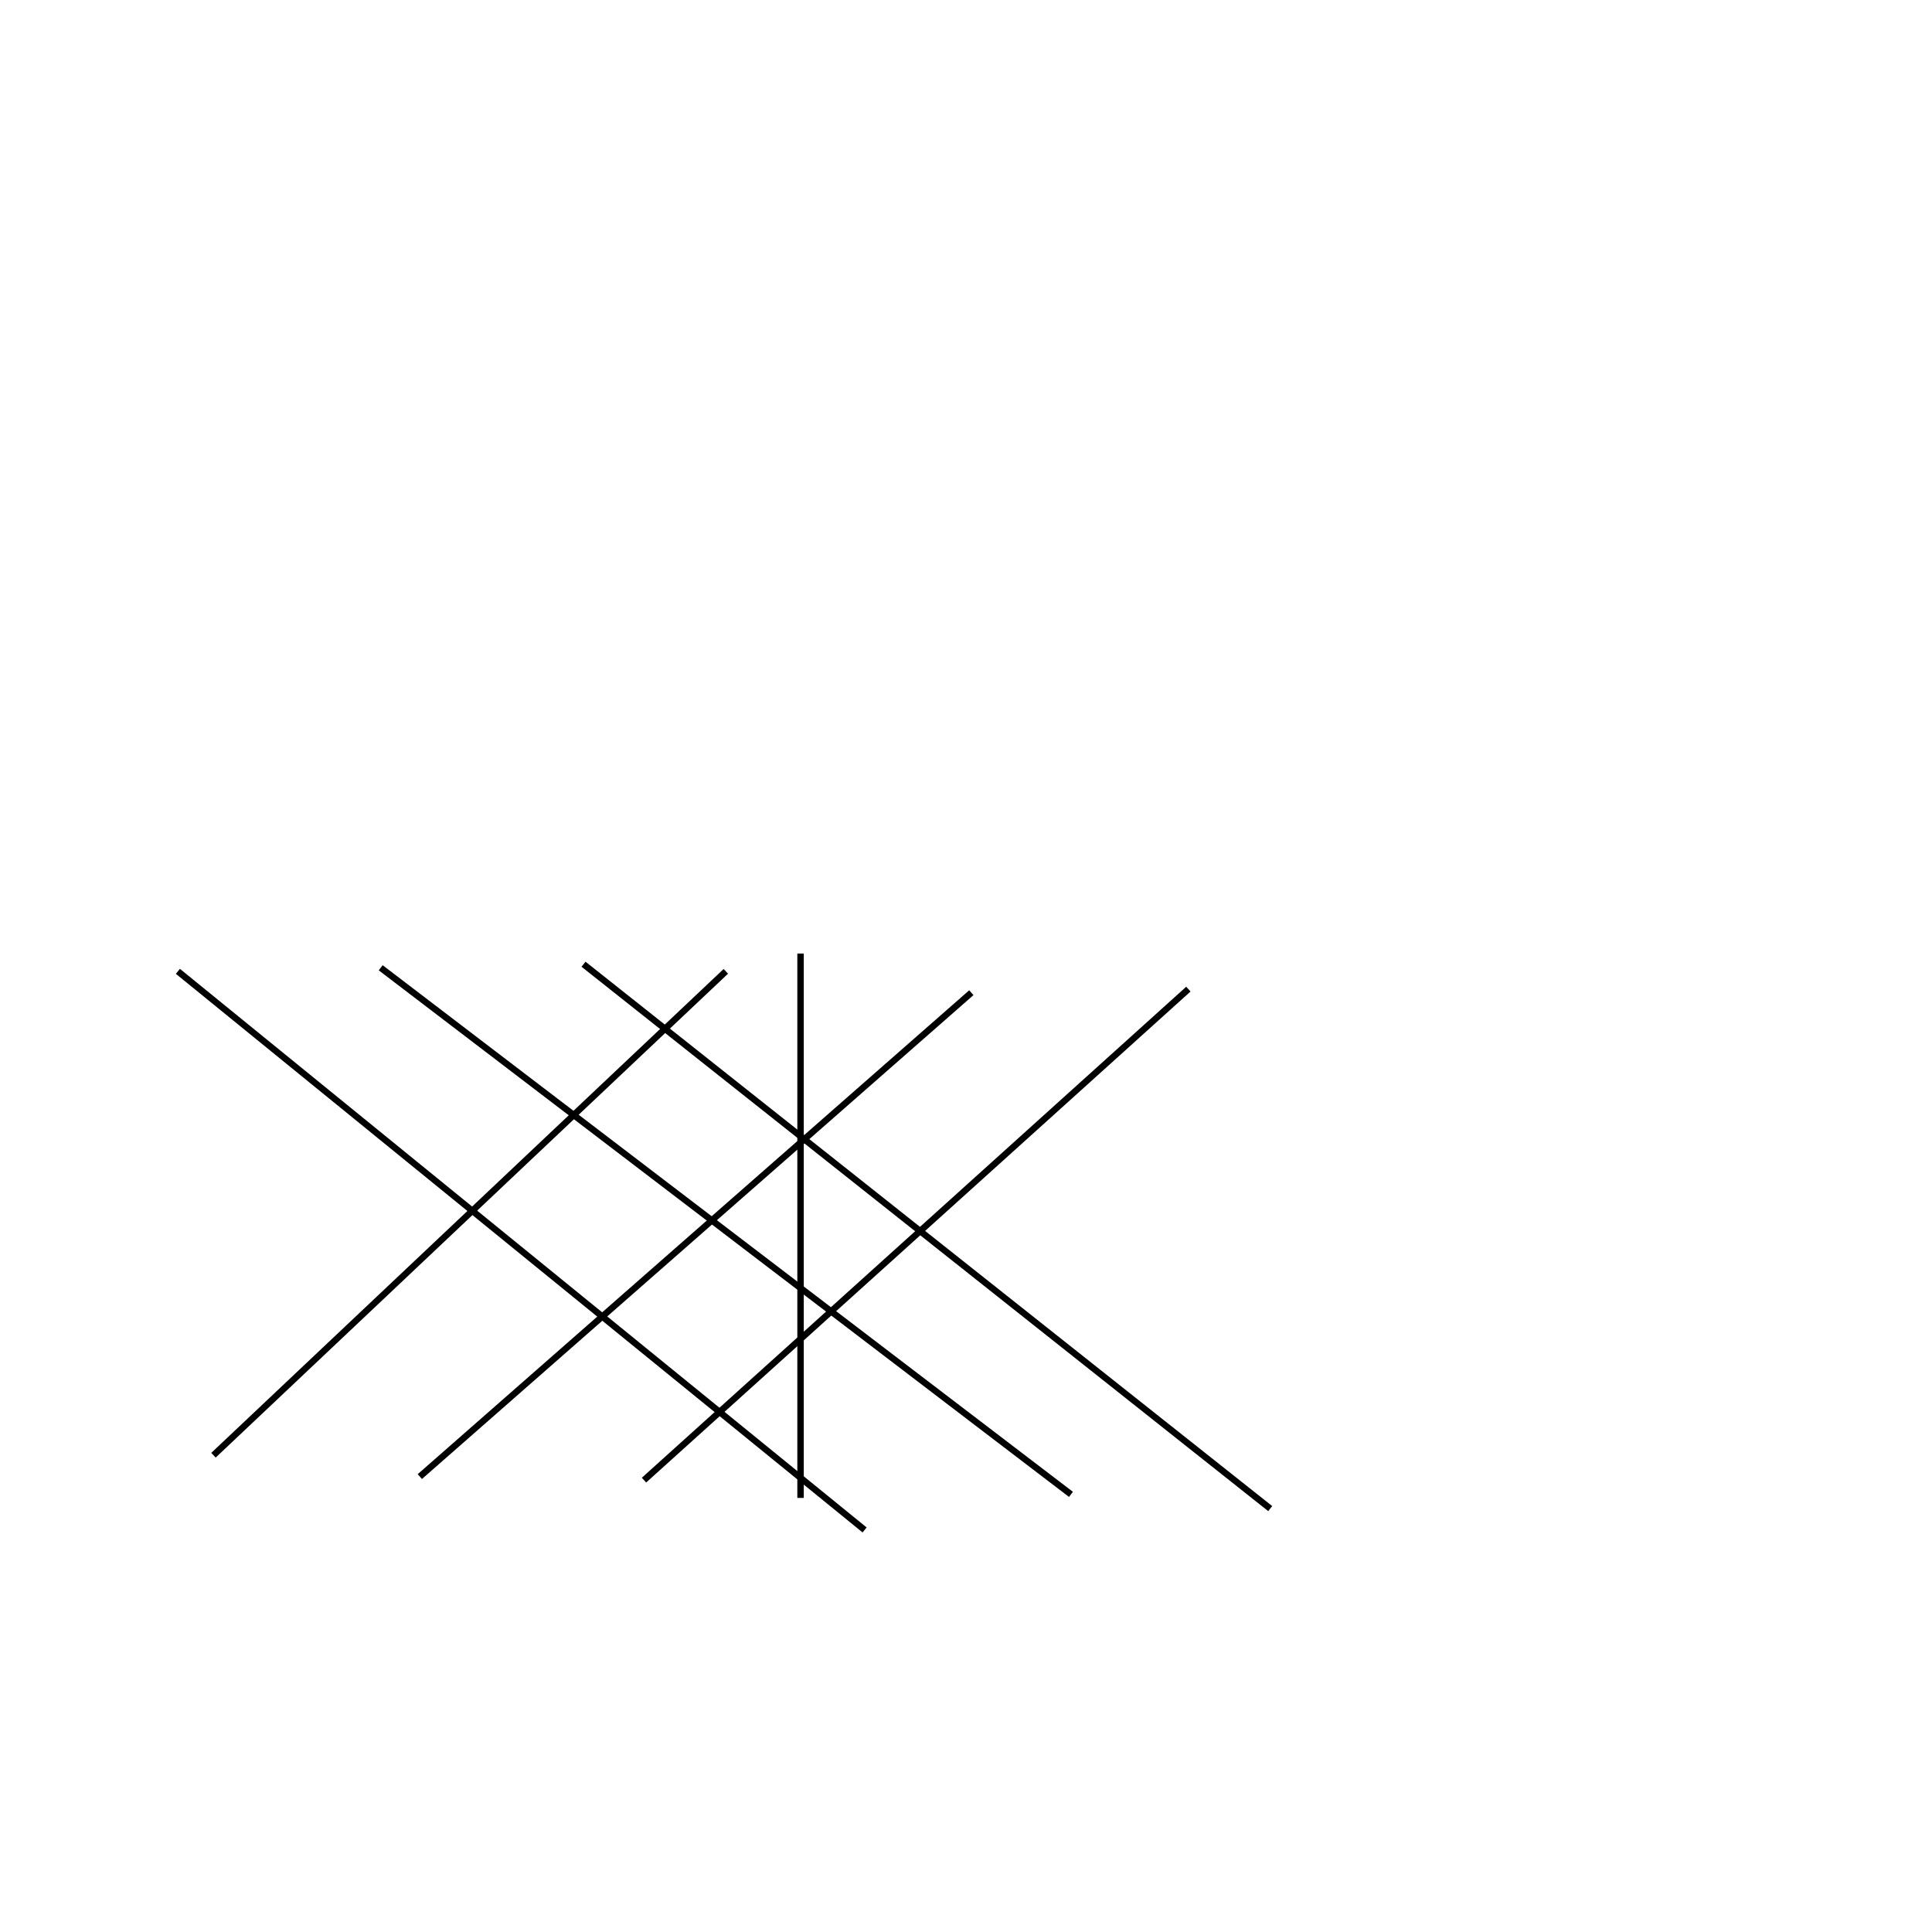
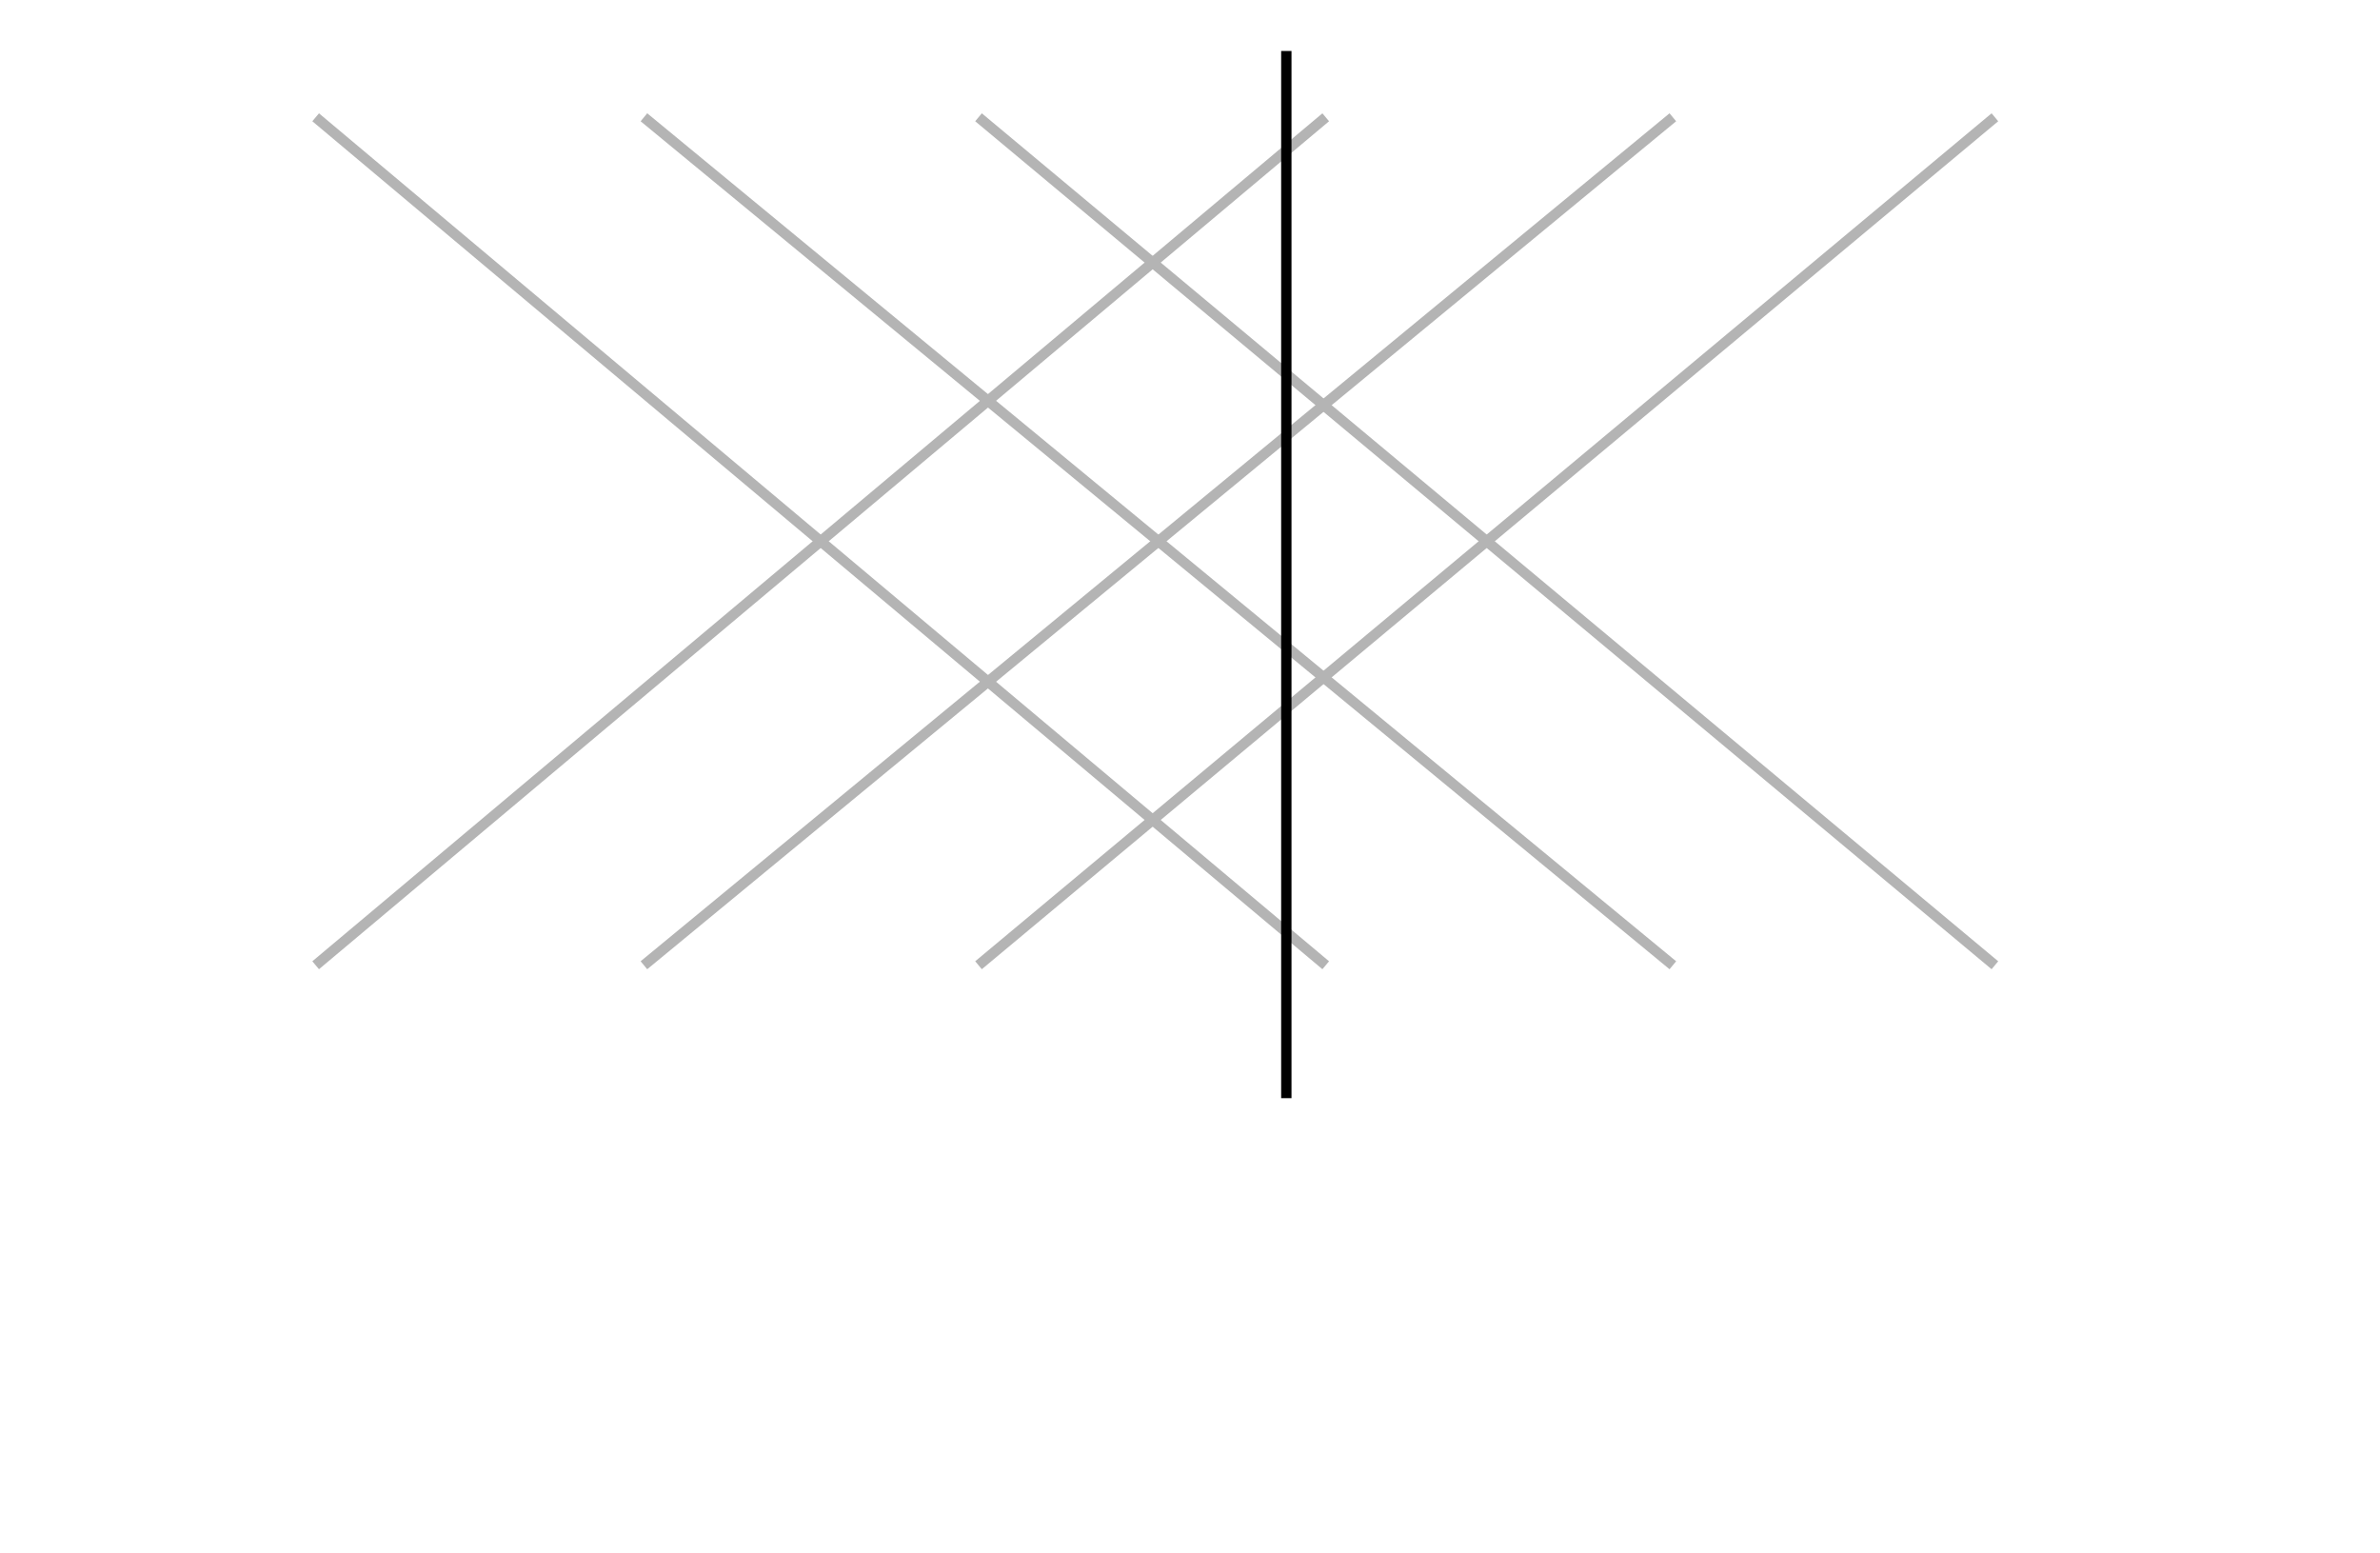
- <svg xmlns="http://www.w3.org/2000/svg" width="300" height="300" viewBox="0 0 300 300" id="svg2" version="1.1">
+ <svg xmlns="http://www.w3.org/2000/svg" width="230" height="150" viewBox="0 0 230 150" id="svg2" version="1.1">
  <defs id="defs4" />
-   <g id="layer1" transform="translate(0,-752.3622)">
-     <flowRoot xml:space="preserve" id="flowRoot4133" style="font-style:normal;font-weight:normal;font-size:16px;line-height:125%;font-family:'Gentium Basic', sans-serif;text-align:center;letter-spacing:0px;word-spacing:0px;text-anchor:middle;fill:#000000;fill-opacity:1;stroke:none;stroke-width:1px;stroke-linecap:butt;stroke-linejoin:miter;stroke-opacity:1" transform="translate(33.70166,850.7047)">
+   <g id="layer1" transform="translate(0,-902.3622)">
+     <path style="fill:none;fill-rule:evenodd;stroke:#b4b4b4;stroke-width:1px;stroke-linecap:butt;stroke-linejoin:miter;stroke-opacity:1" d="m 30.504,913.694 97.613,81.931" id="path4471" />
+     <path style="fill:none;fill-rule:evenodd;stroke:#b4b4b4;stroke-width:1px;stroke-linecap:butt;stroke-linejoin:miter;stroke-opacity:1" d="m 62.228,913.694 99.432,81.931" id="path4473" />
+     <path style="fill:none;fill-rule:evenodd;stroke:#b4b4b4;stroke-width:1px;stroke-linecap:butt;stroke-linejoin:miter;stroke-opacity:1" d="m 94.562,913.694 98.223,81.931" id="path4475" />
+     <path style="fill:none;fill-rule:evenodd;stroke:#b4b4b4;stroke-width:1px;stroke-linecap:butt;stroke-linejoin:miter;stroke-opacity:1" d="M 128.117,913.694 30.504,995.625" id="path4477" />
+     <path style="fill:none;fill-rule:evenodd;stroke:#b4b4b4;stroke-width:1px;stroke-linecap:butt;stroke-linejoin:miter;stroke-opacity:1" d="M 161.66,913.694 62.228,995.625" id="path4479" />
+     <path style="fill:none;fill-rule:evenodd;stroke:#b4b4b4;stroke-width:1px;stroke-linecap:butt;stroke-linejoin:miter;stroke-opacity:1" d="M 192.785,913.694 94.562,995.625" id="path4481" />
+     <flowRoot xml:space="preserve" id="flowRoot4133" style="font-style:normal;font-weight:normal;font-size:16px;line-height:125%;font-family:'Gentium Basic', sans-serif;text-align:center;letter-spacing:0px;word-spacing:0px;text-anchor:middle;fill:#000000;fill-opacity:1;stroke:none;stroke-width:1px;stroke-linecap:butt;stroke-linejoin:miter;stroke-opacity:1" transform="translate(33.70166,862.7047)">
      <flowRegion id="flowRegion4135">
        <rect id="rect4137" width="39.227" height="31.492" x="-7.182" y="51.381" style="text-align:center;text-anchor:middle" />
      </flowRegion>
      <flowPara id="flowPara4139">a<flowSpan style="font-size:65%;text-align:center;baseline-shift:sub;text-anchor:middle" id="flowSpan4141">11</flowSpan>
      </flowPara>
    </flowRoot>
-     <flowRoot transform="translate(63.70166,850.7047)" xml:space="preserve" id="flowRoot4133-5" style="font-style:normal;font-weight:normal;font-size:16px;line-height:125%;font-family:'Gentium Basic', sans-serif;text-align:center;letter-spacing:0px;word-spacing:0px;text-anchor:middle;fill:#000000;fill-opacity:1;stroke:none;stroke-width:1px;stroke-linecap:butt;stroke-linejoin:miter;stroke-opacity:1">
+     <flowRoot transform="translate(63.70166,862.7047)" xml:space="preserve" id="flowRoot4133-5" style="font-style:normal;font-weight:normal;font-size:16px;line-height:125%;font-family:'Gentium Basic', sans-serif;text-align:center;letter-spacing:0px;word-spacing:0px;text-anchor:middle;fill:#000000;fill-opacity:1;stroke:none;stroke-width:1px;stroke-linecap:butt;stroke-linejoin:miter;stroke-opacity:1">
      <flowRegion id="flowRegion4135-5">
        <rect id="rect4137-4" width="39.227" height="31.492" x="-7.182" y="51.381" style="text-align:center;text-anchor:middle" />
      </flowRegion>
      <flowPara id="flowPara4139-3">a<flowSpan style="font-size:65%;text-align:center;baseline-shift:sub;text-anchor:middle" id="flowSpan4141-0">12</flowSpan>
      </flowPara>
    </flowRoot>
-     <flowRoot transform="translate(93.70166,850.7047)" xml:space="preserve" id="flowRoot4133-5-5" style="font-style:normal;font-weight:normal;font-size:16px;line-height:125%;font-family:'Gentium Basic', sans-serif;text-align:center;letter-spacing:0px;word-spacing:0px;text-anchor:middle;fill:#000000;fill-opacity:1;stroke:none;stroke-width:1px;stroke-linecap:butt;stroke-linejoin:miter;stroke-opacity:1">
+     <flowRoot transform="translate(93.70166,862.7047)" xml:space="preserve" id="flowRoot4133-5-5" style="font-style:normal;font-weight:normal;font-size:16px;line-height:125%;font-family:'Gentium Basic', sans-serif;text-align:center;letter-spacing:0px;word-spacing:0px;text-anchor:middle;fill:#000000;fill-opacity:1;stroke:none;stroke-width:1px;stroke-linecap:butt;stroke-linejoin:miter;stroke-opacity:1">
      <flowRegion id="flowRegion4135-5-6">
        <rect id="rect4137-4-7" width="39.227" height="31.492" x="-7.182" y="51.381" style="text-align:center;text-anchor:middle" />
      </flowRegion>
      <flowPara id="flowPara4139-3-7">a<flowSpan style="font-size:65%;text-align:center;baseline-shift:sub;text-anchor:middle" id="flowSpan4141-0-0">13</flowSpan>
      </flowPara>
    </flowRoot>
-     <flowRoot transform="translate(33.70166,876.7047)" xml:space="preserve" id="flowRoot4133-1" style="font-style:normal;font-weight:normal;font-size:16px;line-height:125%;font-family:'Gentium Basic', sans-serif;text-align:center;letter-spacing:0px;word-spacing:0px;text-anchor:middle;fill:#000000;fill-opacity:1;stroke:none;stroke-width:1px;stroke-linecap:butt;stroke-linejoin:miter;stroke-opacity:1">
+     <flowRoot transform="translate(33.70166,888.7047)" xml:space="preserve" id="flowRoot4133-1" style="font-style:normal;font-weight:normal;font-size:16px;line-height:125%;font-family:'Gentium Basic', sans-serif;text-align:center;letter-spacing:0px;word-spacing:0px;text-anchor:middle;fill:#000000;fill-opacity:1;stroke:none;stroke-width:1px;stroke-linecap:butt;stroke-linejoin:miter;stroke-opacity:1">
      <flowRegion id="flowRegion4135-1">
        <rect id="rect4137-1" width="39.227" height="31.492" x="-7.182" y="51.381" style="text-align:center;text-anchor:middle" />
      </flowRegion>
      <flowPara id="flowPara4139-4">a<flowSpan style="font-size:65%;text-align:center;baseline-shift:sub;text-anchor:middle" id="flowSpan4141-00">21</flowSpan>
      </flowPara>
    </flowRoot>
-     <flowRoot transform="translate(63.70166,876.7047)" xml:space="preserve" id="flowRoot4133-5-53" style="font-style:normal;font-weight:normal;font-size:16px;line-height:125%;font-family:'Gentium Basic', sans-serif;text-align:center;letter-spacing:0px;word-spacing:0px;text-anchor:middle;fill:#000000;fill-opacity:1;stroke:none;stroke-width:1px;stroke-linecap:butt;stroke-linejoin:miter;stroke-opacity:1">
+     <flowRoot transform="translate(63.70166,888.7047)" xml:space="preserve" id="flowRoot4133-5-53" style="font-style:normal;font-weight:normal;font-size:16px;line-height:125%;font-family:'Gentium Basic', sans-serif;text-align:center;letter-spacing:0px;word-spacing:0px;text-anchor:middle;fill:#000000;fill-opacity:1;stroke:none;stroke-width:1px;stroke-linecap:butt;stroke-linejoin:miter;stroke-opacity:1">
      <flowRegion id="flowRegion4135-5-8">
        <rect id="rect4137-4-4" width="39.227" height="31.492" x="-7.182" y="51.381" style="text-align:center;text-anchor:middle" />
      </flowRegion>
      <flowPara id="flowPara4139-3-3">a<flowSpan style="font-size:65%;text-align:center;baseline-shift:sub;text-anchor:middle" id="flowSpan4141-0-4">22</flowSpan>
      </flowPara>
    </flowRoot>
-     <flowRoot transform="translate(93.70166,876.7047)" xml:space="preserve" id="flowRoot4133-5-5-8" style="font-style:normal;font-weight:normal;font-size:16px;line-height:125%;font-family:'Gentium Basic', sans-serif;text-align:center;letter-spacing:0px;word-spacing:0px;text-anchor:middle;fill:#000000;fill-opacity:1;stroke:none;stroke-width:1px;stroke-linecap:butt;stroke-linejoin:miter;stroke-opacity:1">
+     <flowRoot transform="translate(93.70166,888.7047)" xml:space="preserve" id="flowRoot4133-5-5-8" style="font-style:normal;font-weight:normal;font-size:16px;line-height:125%;font-family:'Gentium Basic', sans-serif;text-align:center;letter-spacing:0px;word-spacing:0px;text-anchor:middle;fill:#000000;fill-opacity:1;stroke:none;stroke-width:1px;stroke-linecap:butt;stroke-linejoin:miter;stroke-opacity:1">
      <flowRegion id="flowRegion4135-5-6-0">
        <rect id="rect4137-4-7-0" width="39.227" height="31.492" x="-7.182" y="51.381" style="text-align:center;text-anchor:middle" />
      </flowRegion>
      <flowPara id="flowPara4139-3-7-3">a<flowSpan style="font-size:65%;baseline-shift:sub" id="flowSpan4254">2</flowSpan>
        <flowSpan style="font-size:65%;text-align:center;baseline-shift:sub;text-anchor:middle" id="flowSpan4141-0-0-2">3</flowSpan>
      </flowPara>
    </flowRoot>
-     <flowRoot transform="translate(33.70166,902.7047)" xml:space="preserve" id="flowRoot4133-1-4" style="font-style:normal;font-weight:normal;font-size:16px;line-height:125%;font-family:'Gentium Basic', sans-serif;text-align:center;letter-spacing:0px;word-spacing:0px;text-anchor:middle;fill:#000000;fill-opacity:1;stroke:none;stroke-width:1px;stroke-linecap:butt;stroke-linejoin:miter;stroke-opacity:1">
+     <flowRoot transform="translate(33.70166,914.7047)" xml:space="preserve" id="flowRoot4133-1-4" style="font-style:normal;font-weight:normal;font-size:16px;line-height:125%;font-family:'Gentium Basic', sans-serif;text-align:center;letter-spacing:0px;word-spacing:0px;text-anchor:middle;fill:#000000;fill-opacity:1;stroke:none;stroke-width:1px;stroke-linecap:butt;stroke-linejoin:miter;stroke-opacity:1">
      <flowRegion id="flowRegion4135-1-3">
        <rect id="rect4137-1-7" width="39.227" height="31.492" x="-7.182" y="51.381" style="text-align:center;text-anchor:middle" />
      </flowRegion>
      <flowPara id="flowPara4139-4-5">a<flowSpan style="font-size:65%;text-align:center;baseline-shift:sub;text-anchor:middle" id="flowSpan4141-00-9">31</flowSpan>
      </flowPara>
    </flowRoot>
-     <flowRoot transform="translate(63.70166,902.7047)" xml:space="preserve" id="flowRoot4133-5-53-4" style="font-style:normal;font-weight:normal;font-size:16px;line-height:125%;font-family:'Gentium Basic', sans-serif;text-align:center;letter-spacing:0px;word-spacing:0px;text-anchor:middle;fill:#000000;fill-opacity:1;stroke:none;stroke-width:1px;stroke-linecap:butt;stroke-linejoin:miter;stroke-opacity:1">
+     <flowRoot transform="translate(63.70166,914.7047)" xml:space="preserve" id="flowRoot4133-5-53-4" style="font-style:normal;font-weight:normal;font-size:16px;line-height:125%;font-family:'Gentium Basic', sans-serif;text-align:center;letter-spacing:0px;word-spacing:0px;text-anchor:middle;fill:#000000;fill-opacity:1;stroke:none;stroke-width:1px;stroke-linecap:butt;stroke-linejoin:miter;stroke-opacity:1">
      <flowRegion id="flowRegion4135-5-8-0">
        <rect id="rect4137-4-4-4" width="39.227" height="31.492" x="-7.182" y="51.381" style="text-align:center;text-anchor:middle" />
      </flowRegion>
      <flowPara id="flowPara4139-3-3-4">a<flowSpan style="font-size:65%;text-align:center;baseline-shift:sub;text-anchor:middle" id="flowSpan4141-0-4-7">32</flowSpan>
      </flowPara>
    </flowRoot>
-     <flowRoot transform="translate(93.70166,902.7047)" xml:space="preserve" id="flowRoot4133-5-5-8-0" style="font-style:normal;font-weight:normal;font-size:16px;line-height:125%;font-family:'Gentium Basic', sans-serif;text-align:center;letter-spacing:0px;word-spacing:0px;text-anchor:middle;fill:#000000;fill-opacity:1;stroke:none;stroke-width:1px;stroke-linecap:butt;stroke-linejoin:miter;stroke-opacity:1">
+     <flowRoot transform="translate(93.70166,914.7047)" xml:space="preserve" id="flowRoot4133-5-5-8-0" style="font-style:normal;font-weight:normal;font-size:16px;line-height:125%;font-family:'Gentium Basic', sans-serif;text-align:center;letter-spacing:0px;word-spacing:0px;text-anchor:middle;fill:#000000;fill-opacity:1;stroke:none;stroke-width:1px;stroke-linecap:butt;stroke-linejoin:miter;stroke-opacity:1">
      <flowRegion id="flowRegion4135-5-6-0-1">
        <rect id="rect4137-4-7-0-7" width="39.227" height="31.492" x="-7.182" y="51.381" style="text-align:center;text-anchor:middle" />
      </flowRegion>
      <flowPara id="flowPara4139-3-7-3-2">a<flowSpan style="font-size:65%;baseline-shift:sub" id="flowSpan4254-4">3</flowSpan>
        <flowSpan style="font-size:65%;text-align:center;baseline-shift:sub;text-anchor:middle" id="flowSpan4141-0-0-2-0">3</flowSpan>
      </flowPara>
    </flowRoot>
-     <flowRoot xml:space="preserve" id="flowRoot4133-50" style="font-style:normal;font-weight:normal;font-size:16px;line-height:125%;font-family:'Gentium Basic', sans-serif;text-align:center;letter-spacing:0px;word-spacing:0px;text-anchor:middle;fill:#515153;fill-opacity:1;stroke:none;stroke-width:1px;stroke-linecap:butt;stroke-linejoin:miter;stroke-opacity:1;" transform="translate(133.7017,850.7047)">
+     <flowRoot xml:space="preserve" id="flowRoot4133-50" style="font-style:normal;font-weight:normal;font-size:16px;line-height:125%;font-family:'Gentium Basic', sans-serif;text-align:center;letter-spacing:0px;word-spacing:0px;text-anchor:middle;fill:#515153;fill-opacity:1;stroke:none;stroke-width:1px;stroke-linecap:butt;stroke-linejoin:miter;stroke-opacity:1" transform="translate(133.7017,862.7047)">
      <flowRegion id="flowRegion4135-0">
-         <rect id="rect4137-7" width="39.227" height="31.492" x="-7.182" y="51.381" style="text-align:center;text-anchor:middle;fill:#515153;fill-opacity:1;" />
+         <rect id="rect4137-7" width="39.227" height="31.492" x="-7.182" y="51.381" style="text-align:center;text-anchor:middle;fill:#515153;fill-opacity:1" />
      </flowRegion>
-       <flowPara id="flowPara4139-5">a<flowSpan style="font-size:65%;text-align:center;baseline-shift:sub;text-anchor:middle;fill:#515153;fill-opacity:1;" id="flowSpan4141-6">11</flowSpan>
+       <flowPara id="flowPara4139-5">a<flowSpan style="font-size:65%;text-align:center;baseline-shift:sub;text-anchor:middle;fill:#515153;fill-opacity:1" id="flowSpan4141-6">11</flowSpan>
      </flowPara>
    </flowRoot>
-     <flowRoot transform="translate(163.7017,850.7047)" xml:space="preserve" id="flowRoot4133-5-52" style="font-style:normal;font-weight:normal;font-size:16px;line-height:125%;font-family:'Gentium Basic', sans-serif;text-align:center;letter-spacing:0px;word-spacing:0px;text-anchor:middle;fill:#515153;fill-opacity:1;stroke:none;stroke-width:1px;stroke-linecap:butt;stroke-linejoin:miter;stroke-opacity:1;">
+     <flowRoot transform="translate(163.7017,862.7047)" xml:space="preserve" id="flowRoot4133-5-52" style="font-style:normal;font-weight:normal;font-size:16px;line-height:125%;font-family:'Gentium Basic', sans-serif;text-align:center;letter-spacing:0px;word-spacing:0px;text-anchor:middle;fill:#515153;fill-opacity:1;stroke:none;stroke-width:1px;stroke-linecap:butt;stroke-linejoin:miter;stroke-opacity:1">
      <flowRegion id="flowRegion4135-5-1">
-         <rect id="rect4137-4-1" width="39.227" height="31.492" x="-7.182" y="51.381" style="text-align:center;text-anchor:middle;fill:#515153;fill-opacity:1;" />
+         <rect id="rect4137-4-1" width="39.227" height="31.492" x="-7.182" y="51.381" style="text-align:center;text-anchor:middle;fill:#515153;fill-opacity:1" />
      </flowRegion>
-       <flowPara id="flowPara4139-3-0">a<flowSpan style="font-size:65%;text-align:center;baseline-shift:sub;text-anchor:middle;fill:#515153;fill-opacity:1;" id="flowSpan4141-0-3">12</flowSpan>
+       <flowPara id="flowPara4139-3-0">a<flowSpan style="font-size:65%;text-align:center;baseline-shift:sub;text-anchor:middle;fill:#515153;fill-opacity:1" id="flowSpan4141-0-3">12</flowSpan>
      </flowPara>
    </flowRoot>
-     <flowRoot transform="translate(133.7017,876.7047)" xml:space="preserve" id="flowRoot4133-1-2" style="font-style:normal;font-weight:normal;font-size:16px;line-height:125%;font-family:'Gentium Basic', sans-serif;text-align:center;letter-spacing:0px;word-spacing:0px;text-anchor:middle;fill:#515153;fill-opacity:1;stroke:none;stroke-width:1px;stroke-linecap:butt;stroke-linejoin:miter;stroke-opacity:1;">
+     <flowRoot transform="translate(133.7017,888.7047)" xml:space="preserve" id="flowRoot4133-1-2" style="font-style:normal;font-weight:normal;font-size:16px;line-height:125%;font-family:'Gentium Basic', sans-serif;text-align:center;letter-spacing:0px;word-spacing:0px;text-anchor:middle;fill:#515153;fill-opacity:1;stroke:none;stroke-width:1px;stroke-linecap:butt;stroke-linejoin:miter;stroke-opacity:1">
      <flowRegion id="flowRegion4135-1-30">
-         <rect id="rect4137-1-8" width="39.227" height="31.492" x="-7.182" y="51.381" style="text-align:center;text-anchor:middle;fill:#515153;fill-opacity:1;" />
+         <rect id="rect4137-1-8" width="39.227" height="31.492" x="-7.182" y="51.381" style="text-align:center;text-anchor:middle;fill:#515153;fill-opacity:1" />
      </flowRegion>
-       <flowPara id="flowPara4139-4-54">a<flowSpan style="font-size:65%;text-align:center;baseline-shift:sub;text-anchor:middle;fill:#515153;fill-opacity:1;" id="flowSpan4141-00-2">21</flowSpan>
+       <flowPara id="flowPara4139-4-54">a<flowSpan style="font-size:65%;text-align:center;baseline-shift:sub;text-anchor:middle;fill:#515153;fill-opacity:1" id="flowSpan4141-00-2">21</flowSpan>
      </flowPara>
    </flowRoot>
-     <flowRoot transform="translate(163.7017,876.7047)" xml:space="preserve" id="flowRoot4133-5-53-2" style="font-style:normal;font-weight:normal;font-size:16px;line-height:125%;font-family:'Gentium Basic', sans-serif;text-align:center;letter-spacing:0px;word-spacing:0px;text-anchor:middle;fill:#515153;fill-opacity:1;stroke:none;stroke-width:1px;stroke-linecap:butt;stroke-linejoin:miter;stroke-opacity:1;">
+     <flowRoot transform="translate(163.7017,888.7047)" xml:space="preserve" id="flowRoot4133-5-53-2" style="font-style:normal;font-weight:normal;font-size:16px;line-height:125%;font-family:'Gentium Basic', sans-serif;text-align:center;letter-spacing:0px;word-spacing:0px;text-anchor:middle;fill:#515153;fill-opacity:1;stroke:none;stroke-width:1px;stroke-linecap:butt;stroke-linejoin:miter;stroke-opacity:1">
      <flowRegion id="flowRegion4135-5-8-6">
-         <rect id="rect4137-4-4-5" width="39.227" height="31.492" x="-7.182" y="51.381" style="text-align:center;text-anchor:middle;fill:#515153;fill-opacity:1;" />
+         <rect id="rect4137-4-4-5" width="39.227" height="31.492" x="-7.182" y="51.381" style="text-align:center;text-anchor:middle;fill:#515153;fill-opacity:1" />
      </flowRegion>
-       <flowPara id="flowPara4139-3-3-9">a<flowSpan style="font-size:65%;text-align:center;baseline-shift:sub;text-anchor:middle;fill:#515153;fill-opacity:1;" id="flowSpan4141-0-4-0">22</flowSpan>
+       <flowPara id="flowPara4139-3-3-9">a<flowSpan style="font-size:65%;text-align:center;baseline-shift:sub;text-anchor:middle;fill:#515153;fill-opacity:1" id="flowSpan4141-0-4-0">22</flowSpan>
      </flowPara>
    </flowRoot>
-     <flowRoot transform="translate(133.7017,902.7047)" xml:space="preserve" id="flowRoot4133-1-4-7" style="font-style:normal;font-weight:normal;font-size:16px;line-height:125%;font-family:'Gentium Basic', sans-serif;text-align:center;letter-spacing:0px;word-spacing:0px;text-anchor:middle;fill:#515153;fill-opacity:1;stroke:none;stroke-width:1px;stroke-linecap:butt;stroke-linejoin:miter;stroke-opacity:1;">
+     <flowRoot transform="translate(133.7017,914.7047)" xml:space="preserve" id="flowRoot4133-1-4-7" style="font-style:normal;font-weight:normal;font-size:16px;line-height:125%;font-family:'Gentium Basic', sans-serif;text-align:center;letter-spacing:0px;word-spacing:0px;text-anchor:middle;fill:#515153;fill-opacity:1;stroke:none;stroke-width:1px;stroke-linecap:butt;stroke-linejoin:miter;stroke-opacity:1">
      <flowRegion id="flowRegion4135-1-3-0">
-         <rect id="rect4137-1-7-9" width="39.227" height="31.492" x="-7.182" y="51.381" style="text-align:center;text-anchor:middle;fill:#515153;fill-opacity:1;" />
+         <rect id="rect4137-1-7-9" width="39.227" height="31.492" x="-7.182" y="51.381" style="text-align:center;text-anchor:middle;fill:#515153;fill-opacity:1" />
      </flowRegion>
-       <flowPara id="flowPara4139-4-5-9">a<flowSpan style="font-size:65%;text-align:center;baseline-shift:sub;text-anchor:middle;fill:#515153;fill-opacity:1;" id="flowSpan4141-00-9-2">31</flowSpan>
+       <flowPara id="flowPara4139-4-5-9">a<flowSpan style="font-size:65%;text-align:center;baseline-shift:sub;text-anchor:middle;fill:#515153;fill-opacity:1" id="flowSpan4141-00-9-2">31</flowSpan>
      </flowPara>
    </flowRoot>
-     <flowRoot transform="translate(163.7017,902.7047)" xml:space="preserve" id="flowRoot4133-5-53-4-2" style="font-style:normal;font-weight:normal;font-size:16px;line-height:125%;font-family:'Gentium Basic', sans-serif;text-align:center;letter-spacing:0px;word-spacing:0px;text-anchor:middle;fill:#515153;fill-opacity:1;stroke:none;stroke-width:1px;stroke-linecap:butt;stroke-linejoin:miter;stroke-opacity:1;">
+     <flowRoot transform="translate(163.7017,914.7047)" xml:space="preserve" id="flowRoot4133-5-53-4-2" style="font-style:normal;font-weight:normal;font-size:16px;line-height:125%;font-family:'Gentium Basic', sans-serif;text-align:center;letter-spacing:0px;word-spacing:0px;text-anchor:middle;fill:#515153;fill-opacity:1;stroke:none;stroke-width:1px;stroke-linecap:butt;stroke-linejoin:miter;stroke-opacity:1">
      <flowRegion id="flowRegion4135-5-8-0-1">
-         <rect id="rect4137-4-4-4-5" width="39.227" height="31.492" x="-7.182" y="51.381" style="text-align:center;text-anchor:middle;fill:#515153;fill-opacity:1;" />
+         <rect id="rect4137-4-4-4-5" width="39.227" height="31.492" x="-7.182" y="51.381" style="text-align:center;text-anchor:middle;fill:#515153;fill-opacity:1" />
      </flowRegion>
-       <flowPara id="flowPara4139-3-3-4-4">a<flowSpan style="font-size:65%;text-align:center;baseline-shift:sub;text-anchor:middle;fill:#515153;fill-opacity:1;" id="flowSpan4141-0-4-7-8">32</flowSpan>
+       <flowPara id="flowPara4139-3-3-4-4">a<flowSpan style="font-size:65%;text-align:center;baseline-shift:sub;text-anchor:middle;fill:#515153;fill-opacity:1" id="flowSpan4141-0-4-7-8">32</flowSpan>
      </flowPara>
    </flowRoot>
-     <path style="fill:none;fill-rule:evenodd;stroke:#000000;stroke-width:1px;stroke-linecap:butt;stroke-linejoin:miter;stroke-opacity:1" d="m 124.309,900.428 0,84.53" id="path4469" />
-     <path style="fill:none;fill-rule:evenodd;stroke:#000000;stroke-width:1px;stroke-linecap:butt;stroke-linejoin:miter;stroke-opacity:1" d="M 27.624,903.191 134.254,989.931" id="path4471" />
-     <path style="fill:none;fill-rule:evenodd;stroke:#000000;stroke-width:1px;stroke-linecap:butt;stroke-linejoin:miter;stroke-opacity:1" d="M 59.116,902.638 166.298,984.406" id="path4473" />
-     <path style="fill:none;fill-rule:evenodd;stroke:#000000;stroke-width:1px;stroke-linecap:butt;stroke-linejoin:miter;stroke-opacity:1" d="M 90.608,902.086 197.238,986.616" id="path4475" />
-     <path style="fill:none;fill-rule:evenodd;stroke:#000000;stroke-width:1px;stroke-linecap:butt;stroke-linejoin:miter;stroke-opacity:1" d="M 112.707,903.191 33.149,978.329" id="path4477" />
-     <path style="fill:none;fill-rule:evenodd;stroke:#000000;stroke-width:1px;stroke-linecap:butt;stroke-linejoin:miter;stroke-opacity:1" d="M 150.829,906.506 65.193,981.644" id="path4479" />
-     <path style="fill:none;fill-rule:evenodd;stroke:#000000;stroke-width:1px;stroke-linecap:butt;stroke-linejoin:miter;stroke-opacity:1" d="M 184.53,905.953 100,982.196" id="path4481" />
-     <flowRoot xml:space="preserve" id="flowRoot4483" style="font-style:normal;font-weight:normal;font-size:16px;line-height:125%;font-family:'Gentium Basic', sans-serif;text-align:center;letter-spacing:0px;word-spacing:0px;text-anchor:middle;fill:#000000;fill-opacity:1;stroke:none;stroke-width:1px;stroke-linecap:butt;stroke-linejoin:miter;stroke-opacity:1" transform="translate(-2.762431,748.4948)">
+     <path style="fill:none;fill-rule:evenodd;stroke:#000000;stroke-width:1px;stroke-linecap:butt;stroke-linejoin:miter;stroke-opacity:1" d="m 124.309,907.288 0,101.18" id="path4469" />
+     <flowRoot xml:space="preserve" id="flowRoot4483" style="font-style:normal;font-weight:normal;font-size:16px;line-height:125%;font-family:'Gentium Basic', sans-serif;text-align:center;letter-spacing:0px;word-spacing:0px;text-anchor:middle;fill:#000000;fill-opacity:1;stroke:none;stroke-width:1px;stroke-linecap:butt;stroke-linejoin:miter;stroke-opacity:1" transform="translate(-2.805788,759.7595)">
      <flowRegion id="flowRegion4485">
        <rect id="rect4487" width="25.967" height="19.337" x="125.414" y="238.122" style="text-align:center;text-anchor:middle" />
      </flowRegion>
      <flowPara id="flowPara4489">+</flowPara>
    </flowRoot>
-     <flowRoot xml:space="preserve" id="flowRoot4483-6" style="font-style:normal;font-weight:normal;font-size:16px;line-height:125%;font-family:'Gentium Basic', sans-serif;text-align:center;letter-spacing:0px;word-spacing:0px;text-anchor:middle;fill:#000000;fill-opacity:1;stroke:none;stroke-width:1px;stroke-linecap:butt;stroke-linejoin:miter;stroke-opacity:1" transform="translate(29.00976,744.9666)">
+     <flowRoot xml:space="preserve" id="flowRoot4483-6" style="font-style:normal;font-weight:normal;font-size:16px;line-height:125%;font-family:'Gentium Basic', sans-serif;text-align:center;letter-spacing:0px;word-spacing:0px;text-anchor:middle;fill:#000000;fill-opacity:1;stroke:none;stroke-width:1px;stroke-linecap:butt;stroke-linejoin:miter;stroke-opacity:1" transform="translate(31.60101,759.636)">
      <flowRegion id="flowRegion4485-1">
        <rect id="rect4487-5" width="25.967" height="19.337" x="125.414" y="238.122" style="text-align:center;text-anchor:middle" />
      </flowRegion>
      <flowPara id="flowPara4489-8">+</flowPara>
    </flowRoot>
-     <flowRoot xml:space="preserve" id="flowRoot4483-47" style="font-style:normal;font-weight:normal;font-size:16px;line-height:125%;font-family:'Gentium Basic', sans-serif;text-align:center;letter-spacing:0px;word-spacing:0px;text-anchor:middle;fill:#000000;fill-opacity:1;stroke:none;stroke-width:1px;stroke-linecap:butt;stroke-linejoin:miter;stroke-opacity:1" transform="translate(-108.0068,743.8616)">
+     <flowRoot xml:space="preserve" id="flowRoot4483-47" style="font-style:normal;font-weight:normal;font-size:16px;line-height:125%;font-family:'Gentium Basic', sans-serif;text-align:center;letter-spacing:0px;word-spacing:0px;text-anchor:middle;fill:#000000;fill-opacity:1;stroke:none;stroke-width:1px;stroke-linecap:butt;stroke-linejoin:miter;stroke-opacity:1" transform="translate(-101.9405,759.8181)">
      <flowRegion id="flowRegion4485-7">
        <rect id="rect4487-2" width="25.967" height="19.337" x="125.414" y="238.122" style="text-align:center;text-anchor:middle" />
      </flowRegion>
      <flowPara id="flowPara4489-9">-</flowPara>
    </flowRoot>
-     <flowRoot xml:space="preserve" id="flowRoot4483-47-0" style="font-style:normal;font-weight:normal;font-size:16px;line-height:125%;font-family:'Gentium Basic', sans-serif;text-align:center;letter-spacing:0px;word-spacing:0px;text-anchor:middle;fill:#000000;fill-opacity:1;stroke:none;stroke-width:1px;stroke-linecap:butt;stroke-linejoin:miter;stroke-opacity:1" transform="translate(-75.40622,744.576)">
+     <flowRoot xml:space="preserve" id="flowRoot4483-47-0" style="font-style:normal;font-weight:normal;font-size:16px;line-height:125%;font-family:'Gentium Basic', sans-serif;text-align:center;letter-spacing:0px;word-spacing:0px;text-anchor:middle;fill:#000000;fill-opacity:1;stroke:none;stroke-width:1px;stroke-linecap:butt;stroke-linejoin:miter;stroke-opacity:1" transform="translate(-67.17015,759.8181)">
      <flowRegion id="flowRegion4485-7-5">
        <rect id="rect4487-2-8" width="25.967" height="19.337" x="125.414" y="238.122" style="text-align:center;text-anchor:middle" />
      </flowRegion>
      <flowPara id="flowPara4489-9-2">-</flowPara>
    </flowRoot>
-     <flowRoot xml:space="preserve" id="flowRoot4483-47-6" style="font-style:normal;font-weight:normal;font-size:16px;line-height:125%;font-family:'Gentium Basic', sans-serif;text-align:center;letter-spacing:0px;word-spacing:0px;text-anchor:middle;fill:#000000;fill-opacity:1;stroke:none;stroke-width:1px;stroke-linecap:butt;stroke-linejoin:miter;stroke-opacity:1" transform="translate(-41.15208,743.471)">
+     <flowRoot xml:space="preserve" id="flowRoot4483-47-6" style="font-style:normal;font-weight:normal;font-size:16px;line-height:125%;font-family:'Gentium Basic', sans-serif;text-align:center;letter-spacing:0px;word-spacing:0px;text-anchor:middle;fill:#000000;fill-opacity:1;stroke:none;stroke-width:1px;stroke-linecap:butt;stroke-linejoin:miter;stroke-opacity:1" transform="translate(-35.35632,759.8181)">
      <flowRegion id="flowRegion4485-7-9">
        <rect id="rect4487-2-4" width="25.967" height="19.337" x="125.414" y="238.122" style="text-align:center;text-anchor:middle" />
      </flowRegion>
      <flowPara id="flowPara4489-9-9">-</flowPara>
    </flowRoot>
-     <flowRoot xml:space="preserve" id="flowRoot4575" style="font-style:normal;font-weight:normal;font-size:16px;line-height:125%;font-family:'Gentium Basic', sans-serif;letter-spacing:0px;word-spacing:0px;fill:#000000;fill-opacity:1;stroke:none;stroke-width:1px;stroke-linecap:butt;stroke-linejoin:miter;stroke-opacity:1" transform="translate(0,752.3622)">
+     <flowRoot xml:space="preserve" id="flowRoot4575" style="font-style:normal;font-weight:normal;font-size:16px;line-height:125%;font-family:'Gentium Basic', sans-serif;letter-spacing:0px;word-spacing:0px;fill:#000000;fill-opacity:1;stroke:none;stroke-width:1px;stroke-linecap:butt;stroke-linejoin:miter;stroke-opacity:1" transform="translate(1.795756,767.7822)">
      <flowRegion id="flowRegion4577">
        <rect id="rect4579" width="39.779" height="31.492" x="125.414" y="253.591" />
      </flowRegion>
      <flowPara id="flowPara4581">(1)</flowPara>
    </flowRoot>
-     <flowRoot transform="translate(33.16503,748.3529)" xml:space="preserve" id="flowRoot4575-2" style="font-style:normal;font-weight:normal;font-size:16px;line-height:125%;font-family:'Gentium Basic', sans-serif;letter-spacing:0px;word-spacing:0px;fill:#000000;fill-opacity:1;stroke:none;stroke-width:1px;stroke-linecap:butt;stroke-linejoin:miter;stroke-opacity:1">
+     <flowRoot transform="translate(35.30031,767.7822)" xml:space="preserve" id="flowRoot4575-2" style="font-style:normal;font-weight:normal;font-size:16px;line-height:125%;font-family:'Gentium Basic', sans-serif;letter-spacing:0px;word-spacing:0px;fill:#000000;fill-opacity:1;stroke:none;stroke-width:1px;stroke-linecap:butt;stroke-linejoin:miter;stroke-opacity:1">
      <flowRegion id="flowRegion4577-2">
        <rect id="rect4579-5" width="39.779" height="31.492" x="125.414" y="253.591" />
      </flowRegion>
      <flowPara id="flowPara4581-0">(3)</flowPara>
    </flowRoot>
-     <flowRoot transform="translate(65.20923,750.0104)" xml:space="preserve" id="flowRoot4575-5" style="font-style:normal;font-weight:normal;font-size:16px;line-height:125%;font-family:'Gentium Basic', sans-serif;letter-spacing:0px;word-spacing:0px;fill:#000000;fill-opacity:1;stroke:none;stroke-width:1px;stroke-linecap:butt;stroke-linejoin:miter;stroke-opacity:1">
+     <flowRoot transform="translate(66.5432,767.7822)" xml:space="preserve" id="flowRoot4575-5" style="font-style:normal;font-weight:normal;font-size:16px;line-height:125%;font-family:'Gentium Basic', sans-serif;letter-spacing:0px;word-spacing:0px;fill:#000000;fill-opacity:1;stroke:none;stroke-width:1px;stroke-linecap:butt;stroke-linejoin:miter;stroke-opacity:1">
      <flowRegion id="flowRegion4577-8">
        <rect id="rect4579-0" width="39.779" height="31.492" x="125.414" y="253.591" />
      </flowRegion>
      <flowPara id="flowPara4581-2">(2)</flowPara>
    </flowRoot>
-     <flowRoot transform="translate(-39.76314,749.4579)" xml:space="preserve" id="flowRoot4575-3" style="font-style:normal;font-weight:normal;font-size:16px;line-height:125%;font-family:'Gentium Basic', sans-serif;letter-spacing:0px;word-spacing:0px;fill:#000000;fill-opacity:1;stroke:none;stroke-width:1px;stroke-linecap:butt;stroke-linejoin:miter;stroke-opacity:1">
+     <flowRoot transform="translate(-31.79704,767.7822)" xml:space="preserve" id="flowRoot4575-3" style="font-style:normal;font-weight:normal;font-size:16px;line-height:125%;font-family:'Gentium Basic', sans-serif;letter-spacing:0px;word-spacing:0px;fill:#000000;fill-opacity:1;stroke:none;stroke-width:1px;stroke-linecap:butt;stroke-linejoin:miter;stroke-opacity:1">
      <flowRegion id="flowRegion4577-9">
        <rect id="rect4579-8" width="39.779" height="31.492" x="125.414" y="253.591" />
      </flowRegion>
      <flowPara id="flowPara4581-6">(4)</flowPara>
    </flowRoot>
-     <flowRoot transform="translate(-74.56977,748.3529)" xml:space="preserve" id="flowRoot4575-7" style="font-style:normal;font-weight:normal;font-size:16px;line-height:125%;font-family:'Gentium Basic', sans-serif;letter-spacing:0px;word-spacing:0px;fill:#000000;fill-opacity:1;stroke:none;stroke-width:1px;stroke-linecap:butt;stroke-linejoin:miter;stroke-opacity:1">
+     <flowRoot transform="translate(-63.89338,767.7822)" xml:space="preserve" id="flowRoot4575-7" style="font-style:normal;font-weight:normal;font-size:16px;line-height:125%;font-family:'Gentium Basic', sans-serif;letter-spacing:0px;word-spacing:0px;fill:#000000;fill-opacity:1;stroke:none;stroke-width:1px;stroke-linecap:butt;stroke-linejoin:miter;stroke-opacity:1">
      <flowRegion id="flowRegion4577-90">
        <rect id="rect4579-05" width="39.779" height="31.492" x="125.414" y="253.591" />
      </flowRegion>
      <flowPara id="flowPara4581-8">(5)</flowPara>
    </flowRoot>
-     <flowRoot transform="translate(-102.1941,748.9054)" xml:space="preserve" id="flowRoot4575-4" style="font-style:normal;font-weight:normal;font-size:16px;line-height:125%;font-family:'Gentium Basic', sans-serif;letter-spacing:0px;word-spacing:0px;fill:#000000;fill-opacity:1;stroke:none;stroke-width:1px;stroke-linecap:butt;stroke-linejoin:miter;stroke-opacity:1">
+     <flowRoot transform="translate(-97.0084,767.7822)" xml:space="preserve" id="flowRoot4575-4" style="font-style:normal;font-weight:normal;font-size:16px;line-height:125%;font-family:'Gentium Basic', sans-serif;letter-spacing:0px;word-spacing:0px;fill:#000000;fill-opacity:1;stroke:none;stroke-width:1px;stroke-linecap:butt;stroke-linejoin:miter;stroke-opacity:1">
      <flowRegion id="flowRegion4577-4">
        <rect id="rect4579-56" width="39.779" height="31.492" x="125.414" y="253.591" />
      </flowRegion>
      <flowPara id="flowPara4581-5">(6)</flowPara>
    </flowRoot>
+     <flowRoot xml:space="preserve" id="flowRoot4483-6-3" style="font-style:normal;font-weight:normal;font-size:16px;line-height:125%;font-family:'Gentium Basic', sans-serif;text-align:center;letter-spacing:0px;word-spacing:0px;text-anchor:middle;fill:#000000;fill-opacity:1;stroke:none;stroke-width:1px;stroke-linecap:butt;stroke-linejoin:miter;stroke-opacity:1" transform="translate(62.31456,759.636)">
+       <flowRegion id="flowRegion4485-1-6">
+         <rect id="rect4487-5-3" width="25.967" height="19.337" x="125.414" y="238.122" style="text-align:center;text-anchor:middle" />
+       </flowRegion>
+       <flowPara id="flowPara4489-8-4">+</flowPara>
+     </flowRoot>
  </g>
</svg>
